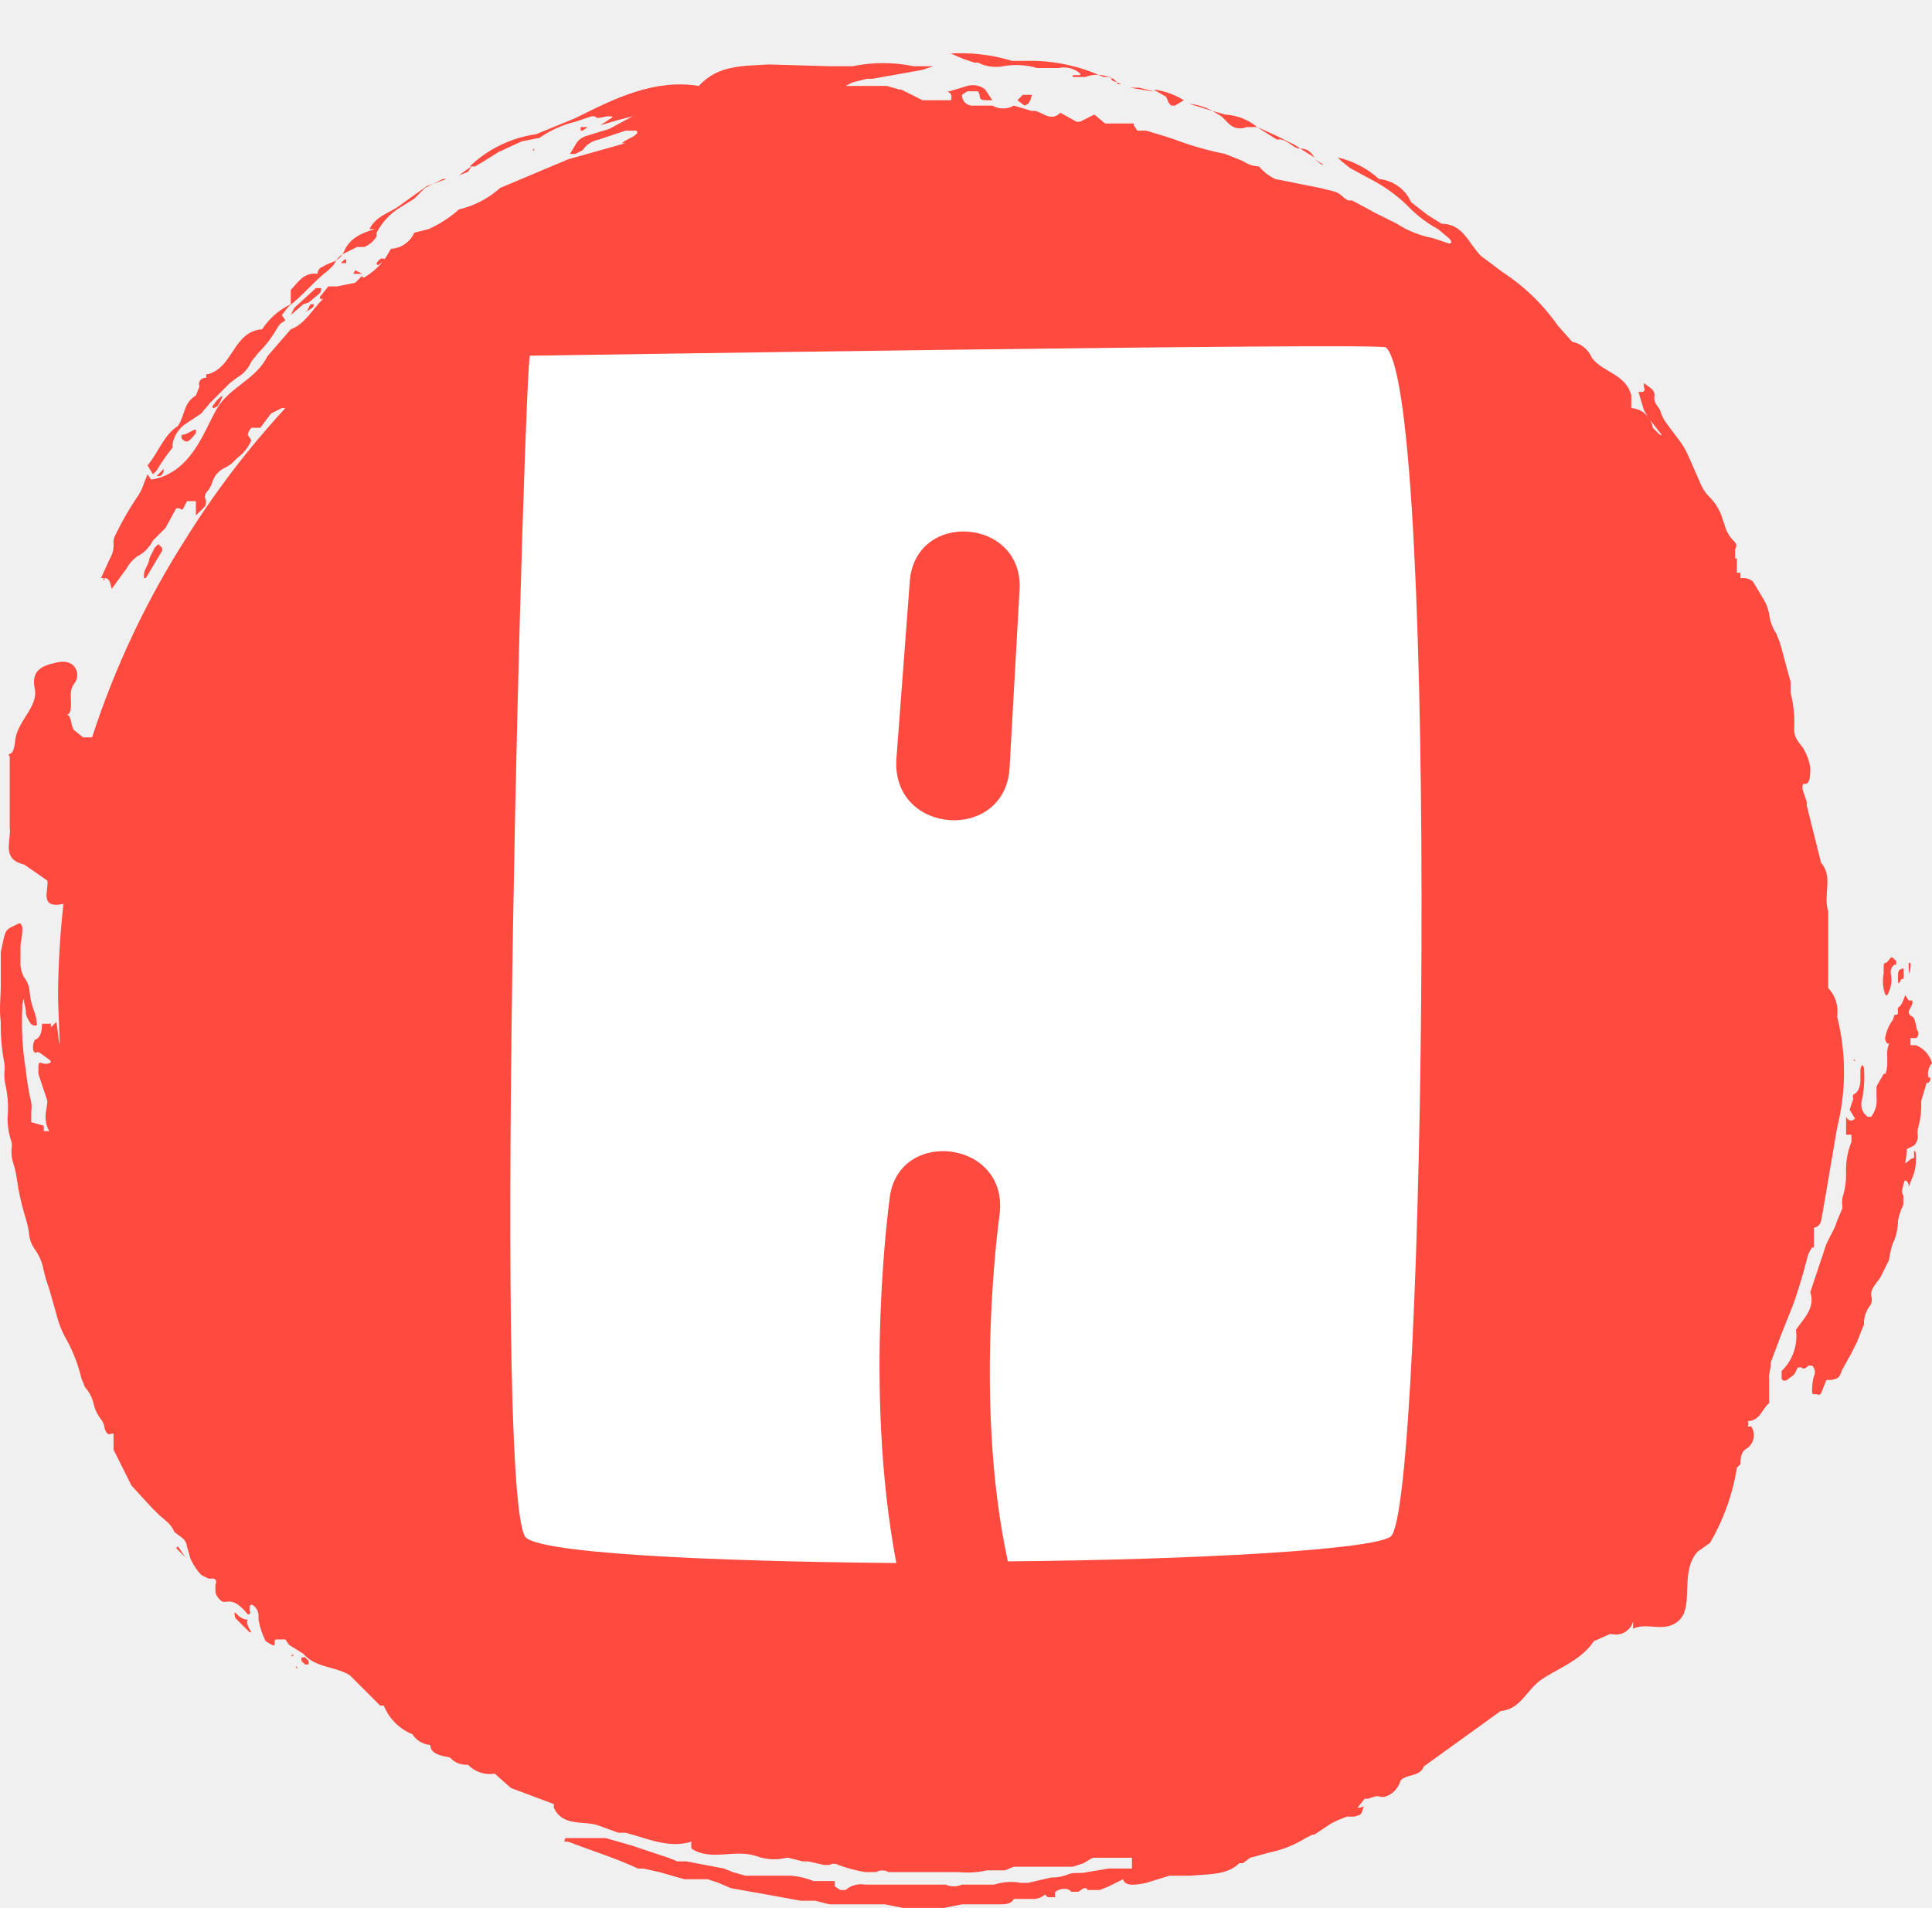
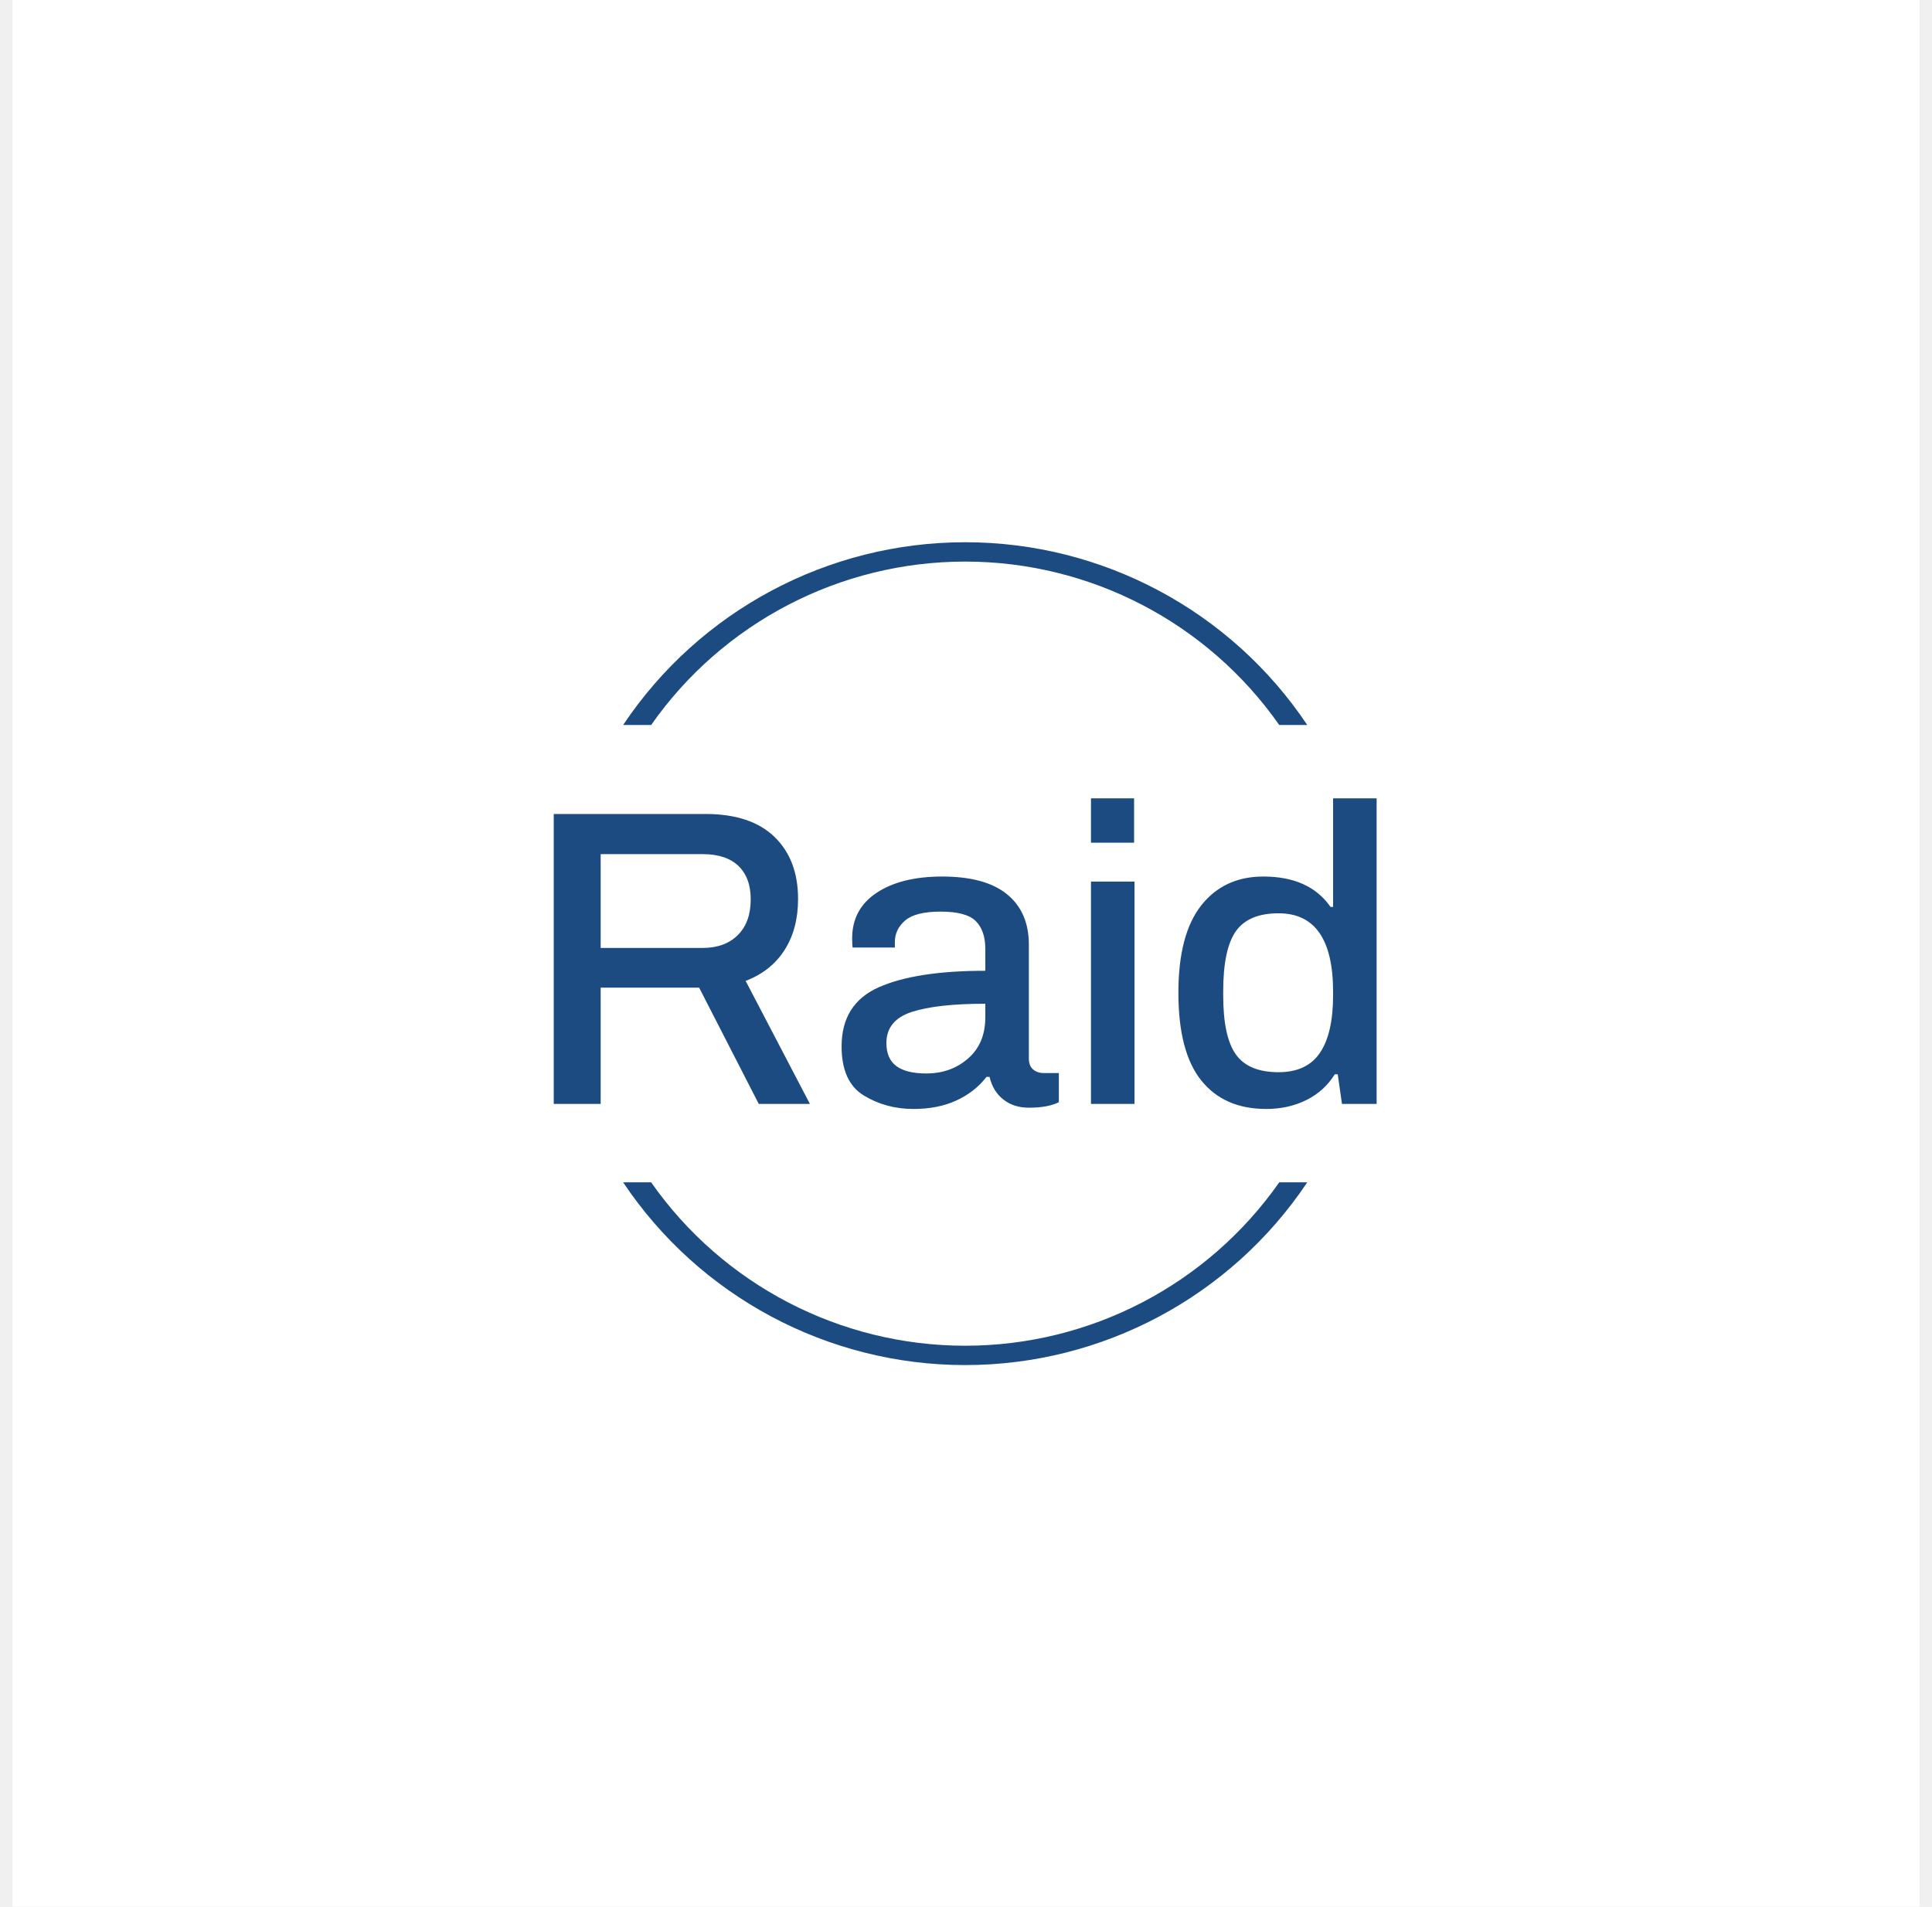
- <svg xmlns="http://www.w3.org/2000/svg" width="308.761" height="304.916" viewBox="0 0 106.008 104.687" class="css-1j8o68f" version="1.1" id="svg23">
-   <defs id="SvgjsDefs2684" />
-   <g id="SvgjsG2685" featurekey="rootContainer" transform="matrix(0.9820593,0,0,0.9820593,-0.05456052,0)" fill="#ff4a3f">
-     <g id="g17">
-       <path d="M19.8 15.3h.5l-.4-.2zm.5.1zm.8-.7c0 .1 0 .1.1.1l.4-.3c-.2-.1-.3-.1-.5.2zm.4-.2zm-4.1 2.3zm-.2.6l.3-.2c.1-.1.1-.2.1-.2h-.2l-.2.4c-.1-.1-.1 0 0 0zm2.2-2.9h-.1l-.2.2h.3zm-2.1 2.4l.6-.5c.1-.1.1-.2.1-.3h-.3l-1.2 1.1-.2.4.7-.6zm-1.1.8z" id="path3" />
-       <path d="M9.7 25v-.2a1.7 1.7 0 0 1 .7-1.1l.9-.6.5-.6.7-.7.4-.4.4-.3a1.9 1.9 0 0 0 .8-.9l.4-.5a5.9 5.9 0 0 0 1-1.3l.2-.3.3-.2-.2-.3.4-.5c.8-.6 1.4-1.4 2.2-2l.3-.3a1.4 1.4 0 0 1 .5-.6l.8-.4h.4a1.4 1.4 0 0 0 .7-.6V13a3.5 3.5 0 0 1 1.3-1.4l.8-.5.2-.2.4-.4 1-.5h.2l-1.1.4-1.4 1c-.6.5-1.4.6-1.8 1.4h.3c-.7.2-1.4.5-1.7 1.2s-.8.6-1.2.9a.4.4 0 0 0-.3.4c-.8-.1-1.1.5-1.5.9v.8a3.9 3.9 0 0 0-1.6 1.4c-1.6.1-1.6 2.1-3 2.5h-.1a.2.2 0 0 0 0 .2c-.3 0-.5.2-.4.5l-.2.5c-.7.4-.6 1.1-1 1.7-.8.5-1.1 1.5-1.7 2.2l.3.5.2-.2a11.6 11.6 0 0 1 .9-1.3zM53.9 3.3l.6.2h.2a2.2 2.2 0 0 0 1.4.2 4.1 4.1 0 0 1 1.9.1h1.2a1.4 1.4 0 0 1 1.2.3.1.1 0 0 1 0 .1H60a.1.1 0 0 0 0 .1h.7a1.8 1.8 0 0 1 1.3 0c.2 0 .1.1.2.2l.5.2h-.2c-.2-.4-.5-.4-.8-.4a9.7 9.7 0 0 0-4.3-.9h-.8A9.8 9.8 0 0 0 53 3h.2zm7.3 3.1zM50.3 4.7zm10.9 1.7h.2-.2zM19 14.7zm32.1-10zm17.6 2.2a.9.9 0 0 0 1 .2h.6a3.1 3.1 0 0 0-1.8-.7l-.7-.2.5.3zm-3.4-1.3c0 .1.1.2.2.3h.2l.5-.3a4.2 4.2 0 0 0-1.7-.6l.7.4zm7.4 2.7l.8.5c-.2-.3-.4-.5-.8-.5z" id="path5" />
-       <path d="M99 76.1l.6-1.6.6-1.5c.2-.5.6-1.8.8-2.6a1.7 1.7 0 0 1 .3-.7h.1v-1.1c.5-.1.4-.6.5-.9l.8-4.7a12.7 12.7 0 0 0 0-6.2 1.9 1.9 0 0 0-.5-1.6v-4.3c-.3-.9.3-1.9-.4-2.7L101 45a.4.4 0 0 0 0-.2l-.2-.6a.5.5 0 0 1 0-.4h.1c.3 0 .3-.5.3-.9a3 3 0 0 0-.4-1.1l-.3-.4a1.1 1.1 0 0 1-.2-.7 6.7 6.7 0 0 0-.2-2v-.6c-.2-.7-.4-1.5-.6-2.2l-.2-.5a2.5 2.5 0 0 1-.4-1.1 2.5 2.5 0 0 0-.3-.8l-.6-1a.8.8 0 0 0-.6-.2h-.1V32h-.2v-.8H97V31a.4.4 0 0 0 0-.1v-.2c.1-.2.1-.3-.1-.5a1.8 1.8 0 0 1-.4-.6l-.2-.6a2.9 2.9 0 0 0-.7-1.2 2.2 2.2 0 0 1-.5-.7l-.7-1.6a4.3 4.3 0 0 0-.6-1l-.6-.8a2.4 2.4 0 0 1-.4-.8l-.2-.3a.6.6 0 0 1-.1-.5.5.5 0 0 0-.2-.4l-.4-.3v.2c.1.2 0 .3-.1.3h-.2l.3 1 .3.5.7.9h-.1l-.2-.2-.2-.2a1.3 1.3 0 0 0-1.2-1.1v-.7c-.3-1.2-1.6-1.3-2.2-2.1a1.5 1.5 0 0 0-1.1-.9l-.8-.9a11.3 11.3 0 0 0-3.1-3l-.8-.6-.4-.3c-.7-.7-1-1.8-2.2-1.8l-.8-.5-.9-.7a2.2 2.2 0 0 0-1.8-1.3 5.1 5.1 0 0 0-2.3-1.2l.2.2.5.4 1.3.7a8.5 8.5 0 0 1 2.1 1.6 6.8 6.8 0 0 0 1.5 1.1l.6.5c.1.1.2.2.1.3H81l-.9-.3a5.6 5.6 0 0 1-2-.8l-1.2-.6-1.3-.7h-.2c-.3-.1-.4-.4-.8-.5l-.8-.2-2.5-.5a2.6 2.6 0 0 1-.9-.7 1.7 1.7 0 0 1-.9-.3l-1-.4a18.1 18.1 0 0 1-2.8-.8l-.6-.2-1-.3h-.5l-.2-.3v-.1h-1.6l-.6-.5-.4.2-.4.2h-.2l-.9-.5c-.6.6-1.1-.2-1.6-.1l-1-.3a1.2 1.2 0 0 1-1.2 0h-1.2a.6.6 0 0 1-.5-.6l.3-.2h.6a.7.7 0 0 1 .1.3c0 .2.2.2.5.2h.2l-.4-.6a1.1 1.1 0 0 0-1-.2l-1 .3H53c.3.2.2.3.2.5h-1.6l-.4-.2-.8-.4h-.1l-.7-.2h-2.3l.4-.2.8-.2h.3l1.7-.3 1.1-.2.6-.2h-1.1a8.4 8.4 0 0 0-3.4 0h-1.3L43 3.6c-1.4.1-2.8 0-3.9 1.2-2.5-.4-4.7.7-6.9 1.8l-2.2.9a6.7 6.7 0 0 0-3.7 1.8h.3l.5-.3.8-.5 1.3-.6 1-.2a6 6 0 0 1 2-.9l.9-.3h.2c.1.2.5 0 .7 0h.2c.1 0 .1.1 0 .1l-.6.4 1-.3.8-.2-1.3.7-1.3.4a1 1 0 0 0-.6.5l-.3.5h.3l.4-.2a1.4 1.4 0 0 1 .9-.6l1.5-.5h.5a.1.1 0 0 1 .1.2c-.2.2-.6.3-.8.5h.2l-3.2.9-3.8 1.6a5.2 5.2 0 0 1-2.3 1.2 6.6 6.6 0 0 1-1.7 1.1l-.8.2a1.5 1.5 0 0 1-1.3.9l-.3.5a3.7 3.7 0 0 1-1.2 1.1h-.1v-.1l-.2.2-.2.2-1 .2h-.5l-.4.5c-.1.1-.1.2 0 .2h.1c-.6.6-1 1.4-1.8 1.7L15 19.9c-.6 1.2-1.8 1.6-2.6 2.6s-1.4 3.9-3.9 4.3l-.2-.3-.2.5a2.7 2.7 0 0 1-.4.8 16.9 16.9 0 0 0-1.2 2.1.8.8 0 0 0-.1.5 1.4 1.4 0 0 1-.2.8l-.5 1.1h.2c.3 0 .3.3.4.6l.8-1.1a2.2 2.2 0 0 1 .6-.7 2 2 0 0 0 .9-.9l.3-.3.4-.4.6-1.1h.2c.1.1.1.1.2 0l.2-.4h.5v.8l.5-.5a.5.5 0 0 0 0-.5.4.4 0 0 1 .1-.3 1.5 1.5 0 0 0 .3-.5 1.3 1.3 0 0 1 .8-.9l.3-.2.3-.3a2.4 2.4 0 0 0 .8-1l-.2-.3c0-.1.1-.3.2-.4h.5l.6-.8.6-.3h.2a48.8 48.8 0 0 0-5.5 7.2h-.1.1a48.4 48.4 0 0 0-5.3 11.2h-.5l-.5-.4c-.2-.2-.1-.7-.4-.9h.1c.3-.5-.1-1.2.3-1.7s.1-1.4-.9-1.2-1.5.5-1.3 1.5-1 1.8-1.1 2.9-.5.5-.3.9v3.9c.1.8-.5 1.8.8 2.1l1.3.9c.1.5-.5 1.6.9 1.3a49.2 49.2 0 0 0-.3 5c0 1.1.1 2.2.1 3.3v-.4c-.1-.4-.1-.8-.2-1.3l-.3.3v-.2h-.5c0 .5-.1.8-.4.9a.9.9 0 0 0-.1.5c0 .1.1.3.2.2s.4.2.7.4-.2.3-.4.2-.2.1-.2.3v.3l.5 1.5c0 .3-.1.6-.1.9a1.7 1.7 0 0 0 .2.8h-.3v-.3l-.7-.2v-.6a1.5 1.5 0 0 0 0-.5 14.6 14.6 0 0 1-.3-1.8 16.6 16.6 0 0 1-.2-3.5.9.9 0 0 1 .1-.5v.2a2.9 2.9 0 0 1 .1.5.8.8 0 0 0 .1.4c.1.2.2.4.4.4s.1-.1.1-.2a2.1 2.1 0 0 0-.1-.5 4.2 4.2 0 0 1-.3-1.3 1.5 1.5 0 0 0-.3-.7 1.6 1.6 0 0 1-.2-.9v-.8c0-.3.1-.6.1-.9a.5.5 0 0 0-.1-.4h-.1c-.8.4-.7.2-1 1.6V55c0 .7-.1 1.4 0 2.1a10.8 10.8 0 0 0 .2 2.3 1.8 1.8 0 0 1 0 .5 3.1 3.1 0 0 0 .1.9 5.9 5.9 0 0 1 .1 1.3 3.9 3.9 0 0 0 .2 1.7 1.2 1.2 0 0 1 0 .4 2.1 2.1 0 0 0 .1.8 4.9 4.9 0 0 1 .2.9 14 14 0 0 0 .5 2.2 5 5 0 0 1 .2 1 1.7 1.7 0 0 0 .3.7 2.9 2.9 0 0 1 .5 1.2 8.5 8.5 0 0 0 .3 1l.4 1.4a5.4 5.4 0 0 0 .6 1.5 8.5 8.5 0 0 1 .8 2.1l.2.5a2.1 2.1 0 0 1 .5 1 2.1 2.1 0 0 0 .4.8 1 1 0 0 1 .2.5c.1.3.2.4.4.3h.1v.9l.5 1 .5 1 1.1 1.2.4.4c.3.3.7.5.9 1l.4.3a.7.7 0 0 1 .3.5l.2.7a3.3 3.3 0 0 0 .6.9l.4.2h.3a.2.2 0 0 1 .1.3 2.5 2.5 0 0 0 0 .5.9.9 0 0 0 .4.5h.2c.4-.1.8.2 1.2.7h.1c0-.1.1-.1 0-.2v-.2c0-.1.1-.2.2-.1a.7.7 0 0 1 .3.6v.2a4.3 4.3 0 0 0 .4 1.2c.5.3.5.3.5.1s0-.2.2-.2h.4l.2.3.8.5c.7.8 1.8.7 2.6 1.2l1.7 1.7h.2a2.9 2.9 0 0 0 1.6 1.6 1.3 1.3 0 0 0 1 .6c0 .5.6.6 1.1.7a1.2 1.2 0 0 0 .8.4h.2a1.7 1.7 0 0 0 1.5.5l.9.8 2.4.9v.2c.5 1.1 1.7.7 2.5 1l1.1.4h.4c1.2.3 2.4.9 3.7.5a.7.7 0 0 0 0 .4c1.1.7 2.4 0 3.6.4a2.9 2.9 0 0 0 1.7.1h.1l.8.2h.3l.9.2h.3a.5.5 0 0 1 .5 0 7.9 7.9 0 0 0 1.5.4h.6a.7.7 0 0 1 .7 0h3.9a5 5 0 0 0 1.6-.1h1l.5-.2H60l.6-.2.5-.3h2.2v.6H62l-1.2.2c-.4.1-.7 0-1 .1a2.4 2.4 0 0 1-1 .2l-1.3.3h-.4a3.1 3.1 0 0 0-1.5.1h-1.8a1.1 1.1 0 0 1-.9 0h-4.5a1.3 1.3 0 0 0-1.1.3H47l-.3-.2v-.3h-1.2a4.1 4.1 0 0 0-1.3-.3h-2.5l-.7-.2-.5-.2-2.1-.4h-.5l-.5-.2-2.1-.7-1.4-.4h-2.2c-.1 0-.1.1-.1.2h.2c1.3.5 2.6.9 3.9 1.5h.3l.9.2 1.4.4h1.3l.6.2.7.3 1.7.3 1.1.2 1.1.2h.8l.8.2h3.1l1 .2h2.3l1-.2H56c.4 0 .6-.1.7-.3h1a1 1 0 0 0 .8-.3c-.1.1 0 .1.1.2h.4v-.2c0-.1 0-.1.2-.2s.6-.1.7.1h.4l.3-.2c.2 0 .2 0 .2.1h.7l.5-.2.8-.4c.1.3.4.4 1.3.2l1.3-.4h1.2c.9-.1 2 0 2.7-.7h.2l.4-.3 1.1-.3a6.1 6.1 0 0 0 2-.8l.4-.2h.1l.9-.6.4-.2.5-.2h.4c.4-.1.4-.1.5-.4s0-.1-.2-.1h-.1l.4-.5h.2c.3-.1.5-.2.7-.1h.2a1.3 1.3 0 0 0 .9-.9c.3-.4 1.1-.2 1.3-.8l4.3-3.1c1.1-.1 1.4-1.1 2.2-1.7s2.3-1.1 3-2.2l.9-.4h.1a1 1 0 0 0 1.2-.7v.4c.8-.4 1.8.3 2.6-.5s0-2.7 1-3.8l.7-.5a12.1 12.1 0 0 0 1.5-4.2l.2-.2c0-.3 0-.7.4-.9a.9.9 0 0 0 .2-1.2h-.2a.3.3 0 0 0 0-.3c.7 0 .8-.7 1.2-1V77a.5.5 0 0 1 0-.2 3.8 3.8 0 0 0 .1-.7zM5.9 32.2z" id="path7" />
-       <path d="M26.4 9.3l-.3.2-.4.3.5-.2zm6.1-2h.1l.3-.2h-.4zm-2.6 1l-.1.1h.1v-.1zm-1.5 1.4zm1.3-.2zm-6.3 3.1zM9.2 26.2l-.4.4H9a.4.4 0 0 0 .2-.4zm3-3.5a2.1 2.1 0 0 0 .3-.6 1.5 1.5 0 0 0-.5.5c-.1.1-.1.2 0 .2zM11 24.2V24c-.2 0-.5.3-.8.3v.2c.3.3.4.2.8-.3zm3 66.2zM73.9 9.2h.1l-.5-.3zm-2.5-1.4c.5-.1.8.4 1.2.5h.1l-.3-.2-1-.5-1.1-.5.3.2zM52.8 3.1zm11.7 2h-.1l-1.2-.2h.5zm2 .7l1.3.4a3.3 3.3 0 0 0-1.3-.4zm-9 0a1 1 0 0 0 .2-.5h-.5l-.3.3.4.3zm9 1.6zM49.9 4.2zm2.9.7zM48.5 4zm13.8 2.1a.5.5 0 0 0 0 .1zm44.8 52.3h-.3V58h.3c.1 0 .2-.3.1-.4s-.1-.7-.3-.8a.3.3 0 0 1-.2-.3l.2-.4a.4.4 0 0 0 0-.2h-.2l-.2-.3c-.1.3-.2.6-.4.7a.5.5 0 0 0 0 .2c0 .1 0 .2-.1.2h-.1a1.1 1.1 0 0 1-.1.3 2.3 2.3 0 0 0-.4.9.4.4 0 0 0 .1.4h.1a1.7 1.7 0 0 0-.1.8v.4a1.8 1.8 0 0 1-.1.5h-.1l-.4.7v.6a1.5 1.5 0 0 1-.3 1.1h-.2l-.2-.2a.9.9 0 0 1-.1-.8 6.5 6.5 0 0 0 .1-1.7c0-.1-.1-.2-.1-.2a.5.5 0 0 0-.1.3v.6c0 .2-.1.6-.3.7s-.1.2-.1.3l-.2.6.3.5c-.2.2-.4.1-.5-.1v1h.3v.4a4.2 4.2 0 0 0-.3 1.4 3.3 3.3 0 0 0 0 .4 4 4 0 0 1-.2 1.3 2 2 0 0 0 0 .6l-.3.7a3.2 3.2 0 0 1-.3.7l-.3.6-.9 2.7c.3.9-.4 1.5-.8 2.1a2.7 2.7 0 0 1-.8 2.3v.4c0 .1.1.2.3.1l.4-.3.2-.4h.2c.1.1.2.1.4-.1h.2a.5.5 0 0 1 .1.6 2.9 2.9 0 0 0-.1.8c0 .1 0 .2.1.2h.2c.1.1.2 0 .3-.3l.2-.5h.3c.4-.1.4-.1.6-.6l.5-.9.3-.6.4-1a1.6 1.6 0 0 1 .3-1 .6.6 0 0 0 .1-.6c0-.2 0-.3.2-.6l.3-.4.5-1a4.7 4.7 0 0 1 .2-.9 3 3 0 0 0 .3-1.3 3.8 3.8 0 0 1 .3-.9v-.5c-.1-.2-.1-.2 0-.6s.1-.2.2-.2a.4.4 0 0 1 .1.3l.2-.5a2.3 2.3 0 0 0 .2-.9v-.3c0-.1 0-.3-.1-.3v.4c-.2 0-.3.2-.5.3a6.4 6.4 0 0 0 .1-.8l.4-.2a.7.7 0 0 0 .2-.6 1.4 1.4 0 0 1 0-.3 4.8 4.8 0 0 0 .2-1.4v-.2l.3-1h.1a.3.3 0 0 0 .1-.3h-.1a.9.9 0 0 1 .2-.8 1.5 1.5 0 0 0-.9-1zm-1.2 7.8zm-.2-9.9zm0 0zM9.1 30.8a.3.3 0 0 0 0-.2l-.2-.2-.2.2-.3.6c0 .3-.3.6-.3.9v.2h.1zm96.3 24.8h.1a1.7 1.7 0 0 0 .2-1.2.5.5 0 0 1 .2-.5h.1v-.2l-.2-.2h-.1c-.1.1-.2.3-.3.3s-.1.1-.1.3v.3a2.2 2.2 0 0 0 .1 1.2zM13.2 90.1c-.1 0 0 .2 0 .3l.8.8h.1c-.2-.3-.3-.6-.2-.7a.9.9 0 0 1-.5-.2zm.8.3zm92.3-35.7h.1a2 2 0 0 0 0-.6c-.3.1-.3.1-.3.6s.1.1.2 0z" id="path9" />
-       <path d="M106.7 62a.6.6 0 0 0 .1-.5c0-.1-.1-.2-.1-.1h-.2v.2c0 .4.1.5.2.4zm.1-8.2h-.1v.6a1 1 0 0 0 .1-.6zM17.1 92.6h-.2v.2l.2.2h.2v-.2zm86.6-33.3c0-.1 0-.1-.1-.1zM9.9 86.5l.5.5-.4-.6z" id="path11" />
-       <circle cx="10.5" cy="87.1" transform="rotate(-24.8 10.4 87.159)" id="circle13" />
-       <path d="M9.7 30.1h-.1v.2-.2h.1zm83.2-6.6l-.2-.3h-.1zm-14.7 77.1zM5.9 32.2zm-.1.2a.3.3 0 0 0 .1-.2v.2zm1.9-4.9zM61.5 2.4zm42.8 58.2v.1-.1zM16.4 92.5h-.1c.1.1.2 0 .1-.1zm.2.7h.1l-.1-.1v.1zm73.9-71.3zm15.2 34.4zM14.6 91.7zm92.1-37zm-.8 11.4zM34.6 0z" id="path15" />
-     </g>
-   </g>
-   <g id="SvgjsG2686" featurekey="nameFeature-0" transform="matrix(2.284354,0,0,2.284354,27.98006,-5.60952)" fill="#ffffff">
-     <path d="M9.6 16.48 l-0.32 4.24 c-0.08 1.8 2.6 1.96 2.72 0.2 l0.24 -4.28 c0.12 -1.76 -2.56 -1.96 -2.64 -0.16 z M0.48 11 l0 0 c0.04 0 20.48 -0.32 20.56 -0.2 c1.28 1.12 0.96 27.8 0.12 28.56 c-0.4 0.32 -4.64 0.56 -9.2 0.6 c-0.84 -3.84 -0.2 -8.32 -0.2 -8.32 c0.24 -1.8 -2.44 -2.12 -2.64 -0.4 c0 0.04 -0.64 4.52 0.16 8.76 c-4.56 -0.04 -8.68 -0.24 -8.92 -0.64 c-0.8 -1.44 0 -28.28 0.12 -28.36 z" id="path20" />
+ <svg xmlns="http://www.w3.org/2000/svg" version="1.1" width="308" height="304" viewBox="0 0 1000 1000">
+   <rect width="1000" height="1000" fill="#ffffff" />
+   <g transform="matrix(0.7,0,0,0.7,149.5758,282.1266)">
+     <svg viewBox="0 0 396 247" data-background-color="#ffffff" preserveAspectRatio="xMidYMid meet" height="623" width="1000">
+       <g id="tight-bounds" transform="matrix(1,0,0,1,0.24,-0.1)">
+         <svg viewBox="0 0 395.52 247.2" height="247.2" width="395.52">
+           <g>
+             <svg />
+           </g>
+           <g>
+             <svg viewBox="0 0 395.52 247.2" height="247.2" width="395.52">
+               <g transform="matrix(1,0,0,1,75.54432,77.46311)">
+                 <svg viewBox="0 0 244.431 92.274" height="92.274" width="244.431">
+                   <g>
+                     <svg viewBox="0 0 244.431 92.274" height="92.274" width="244.431">
+                       <g>
+                         <svg viewBox="0 0 244.431 92.274" height="92.274" width="244.431">
+                           <g>
+                             <svg viewBox="0 0 244.431 92.274" height="92.274" width="244.431">
+                               <g id="textblocktransform">
+                                 <svg viewBox="0 0 244.431 92.274" height="92.274" width="244.431" id="textblock">
+                                   <g>
+                                     <svg viewBox="0 0 244.431 92.274" height="92.274" width="244.431">
+                                       <g transform="matrix(1,0,0,1,0,0)">
+                                         <svg width="244.431" viewBox="3.75 -36.15 97.34 36.75" height="92.274" data-palette-color="#1c4b82">
+                                           <path d="M3.75 0L3.75-34.3 21.7-34.3Q27.05-34.3 29.85-31.6 32.65-28.9 32.65-24.25L32.65-24.25Q32.65-20.7 31.05-18.2 29.45-15.7 26.45-14.55L26.45-14.55 34.05 0 28 0 20.95-13.75 9.3-13.75 9.3 0 3.75 0ZM9.3-18.45L21.35-18.45Q24-18.45 25.53-19.98 27.05-21.5 27.05-24.2L27.05-24.2Q27.05-26.75 25.6-28.15 24.15-29.55 21.35-29.55L21.35-29.55 9.3-29.55 9.3-18.45ZM46.3 0.6Q43.05 0.6 40.42-1 37.8-2.6 37.8-6.8L37.8-6.8Q37.8-11.85 42.2-13.8 46.6-15.75 54.8-15.75L54.8-15.75 54.8-18.35Q54.8-20.5 53.67-21.63 52.55-22.75 49.5-22.75L49.5-22.75Q46.55-22.75 45.32-21.7 44.1-20.65 44.1-19.15L44.1-19.15 44.1-18.5 39.1-18.5Q39.05-18.8 39.05-19.6L39.05-19.6Q39.05-23.05 41.95-24.98 44.85-26.9 49.7-26.9L49.7-26.9Q54.8-26.9 57.37-24.8 59.95-22.7 59.95-18.85L59.95-18.85 59.95-5.4Q59.95-4.5 60.45-4.08 60.95-3.65 61.7-3.65L61.7-3.65 63.5-3.65 63.5-0.2Q62.2 0.45 59.95 0.45L59.95 0.45Q58.15 0.45 56.92-0.53 55.7-1.5 55.3-3.2L55.3-3.2 54.95-3.2Q53.55-1.4 51.37-0.4 49.2 0.6 46.3 0.6L46.3 0.6ZM47.8-3.6Q50.75-3.6 52.77-5.38 54.8-7.15 54.8-10.25L54.8-10.25 54.8-11.85Q49.1-11.85 46.1-10.88 43.1-9.9 43.1-7.2L43.1-7.2Q43.1-5.35 44.27-4.48 45.45-3.6 47.8-3.6L47.8-3.6ZM67.3-30.9L67.3-36.15 72.4-36.15 72.4-30.9 67.3-30.9ZM67.3 0L67.3-26.3 72.45-26.3 72.45 0 67.3 0ZM88.04 0.6Q83.04 0.6 80.34-2.78 77.64-6.15 77.64-13.15L77.64-13.15Q77.64-20.05 80.34-23.48 83.04-26.9 87.69-26.9L87.69-26.9Q93.14-26.9 95.64-23.3L95.64-23.3 95.94-23.3 95.94-36.15 101.09-36.15 101.09 0 96.99 0 96.49-3.5 96.14-3.5Q94.89-1.5 92.77-0.45 90.64 0.6 88.04 0.6L88.04 0.6ZM89.49-3.75Q92.84-3.75 94.39-6.05 95.94-8.35 95.94-12.85L95.94-12.85 95.94-13.25Q95.94-22.55 89.49-22.55L89.49-22.55Q85.94-22.55 84.44-20.43 82.94-18.3 82.94-13.3L82.94-13.3 82.94-12.85Q82.94-7.95 84.44-5.85 85.94-3.75 89.49-3.75L89.49-3.75Z" opacity="1" transform="matrix(1,0,0,1,0,0)" fill="#1c4b82" class="undefined-text-0" data-fill-palette-color="primary" id="text-0" />
+                                         </svg>
+                                       </g>
+                                     </svg>
+                                   </g>
+                                 </svg>
+                               </g>
+                             </svg>
+                           </g>
+                           <g />
+                         </svg>
+                       </g>
+                     </svg>
+                   </g>
+                 </svg>
+               </g>
+               <g>
+                 <path d="M96.155 55.679A122.216 122.216 0 0 1 299.365 55.679L291.043 55.679A113.894 113.894 0 0 0 104.477 55.679L96.155 55.679M96.155 191.521A122.216 122.216 0 0 0 299.365 191.521L291.043 191.521A113.894 113.894 0 0 1 104.477 191.521L96.155 191.521" fill="#1c4b82" stroke="transparent" data-fill-palette-color="tertiary" />
+               </g>
+             </svg>
+           </g>
+           <defs />
+         </svg>
+         <rect width="395.52" height="247.2" fill="none" stroke="none" visibility="hidden" />
+       </g>
+     </svg>
  </g>
</svg>
